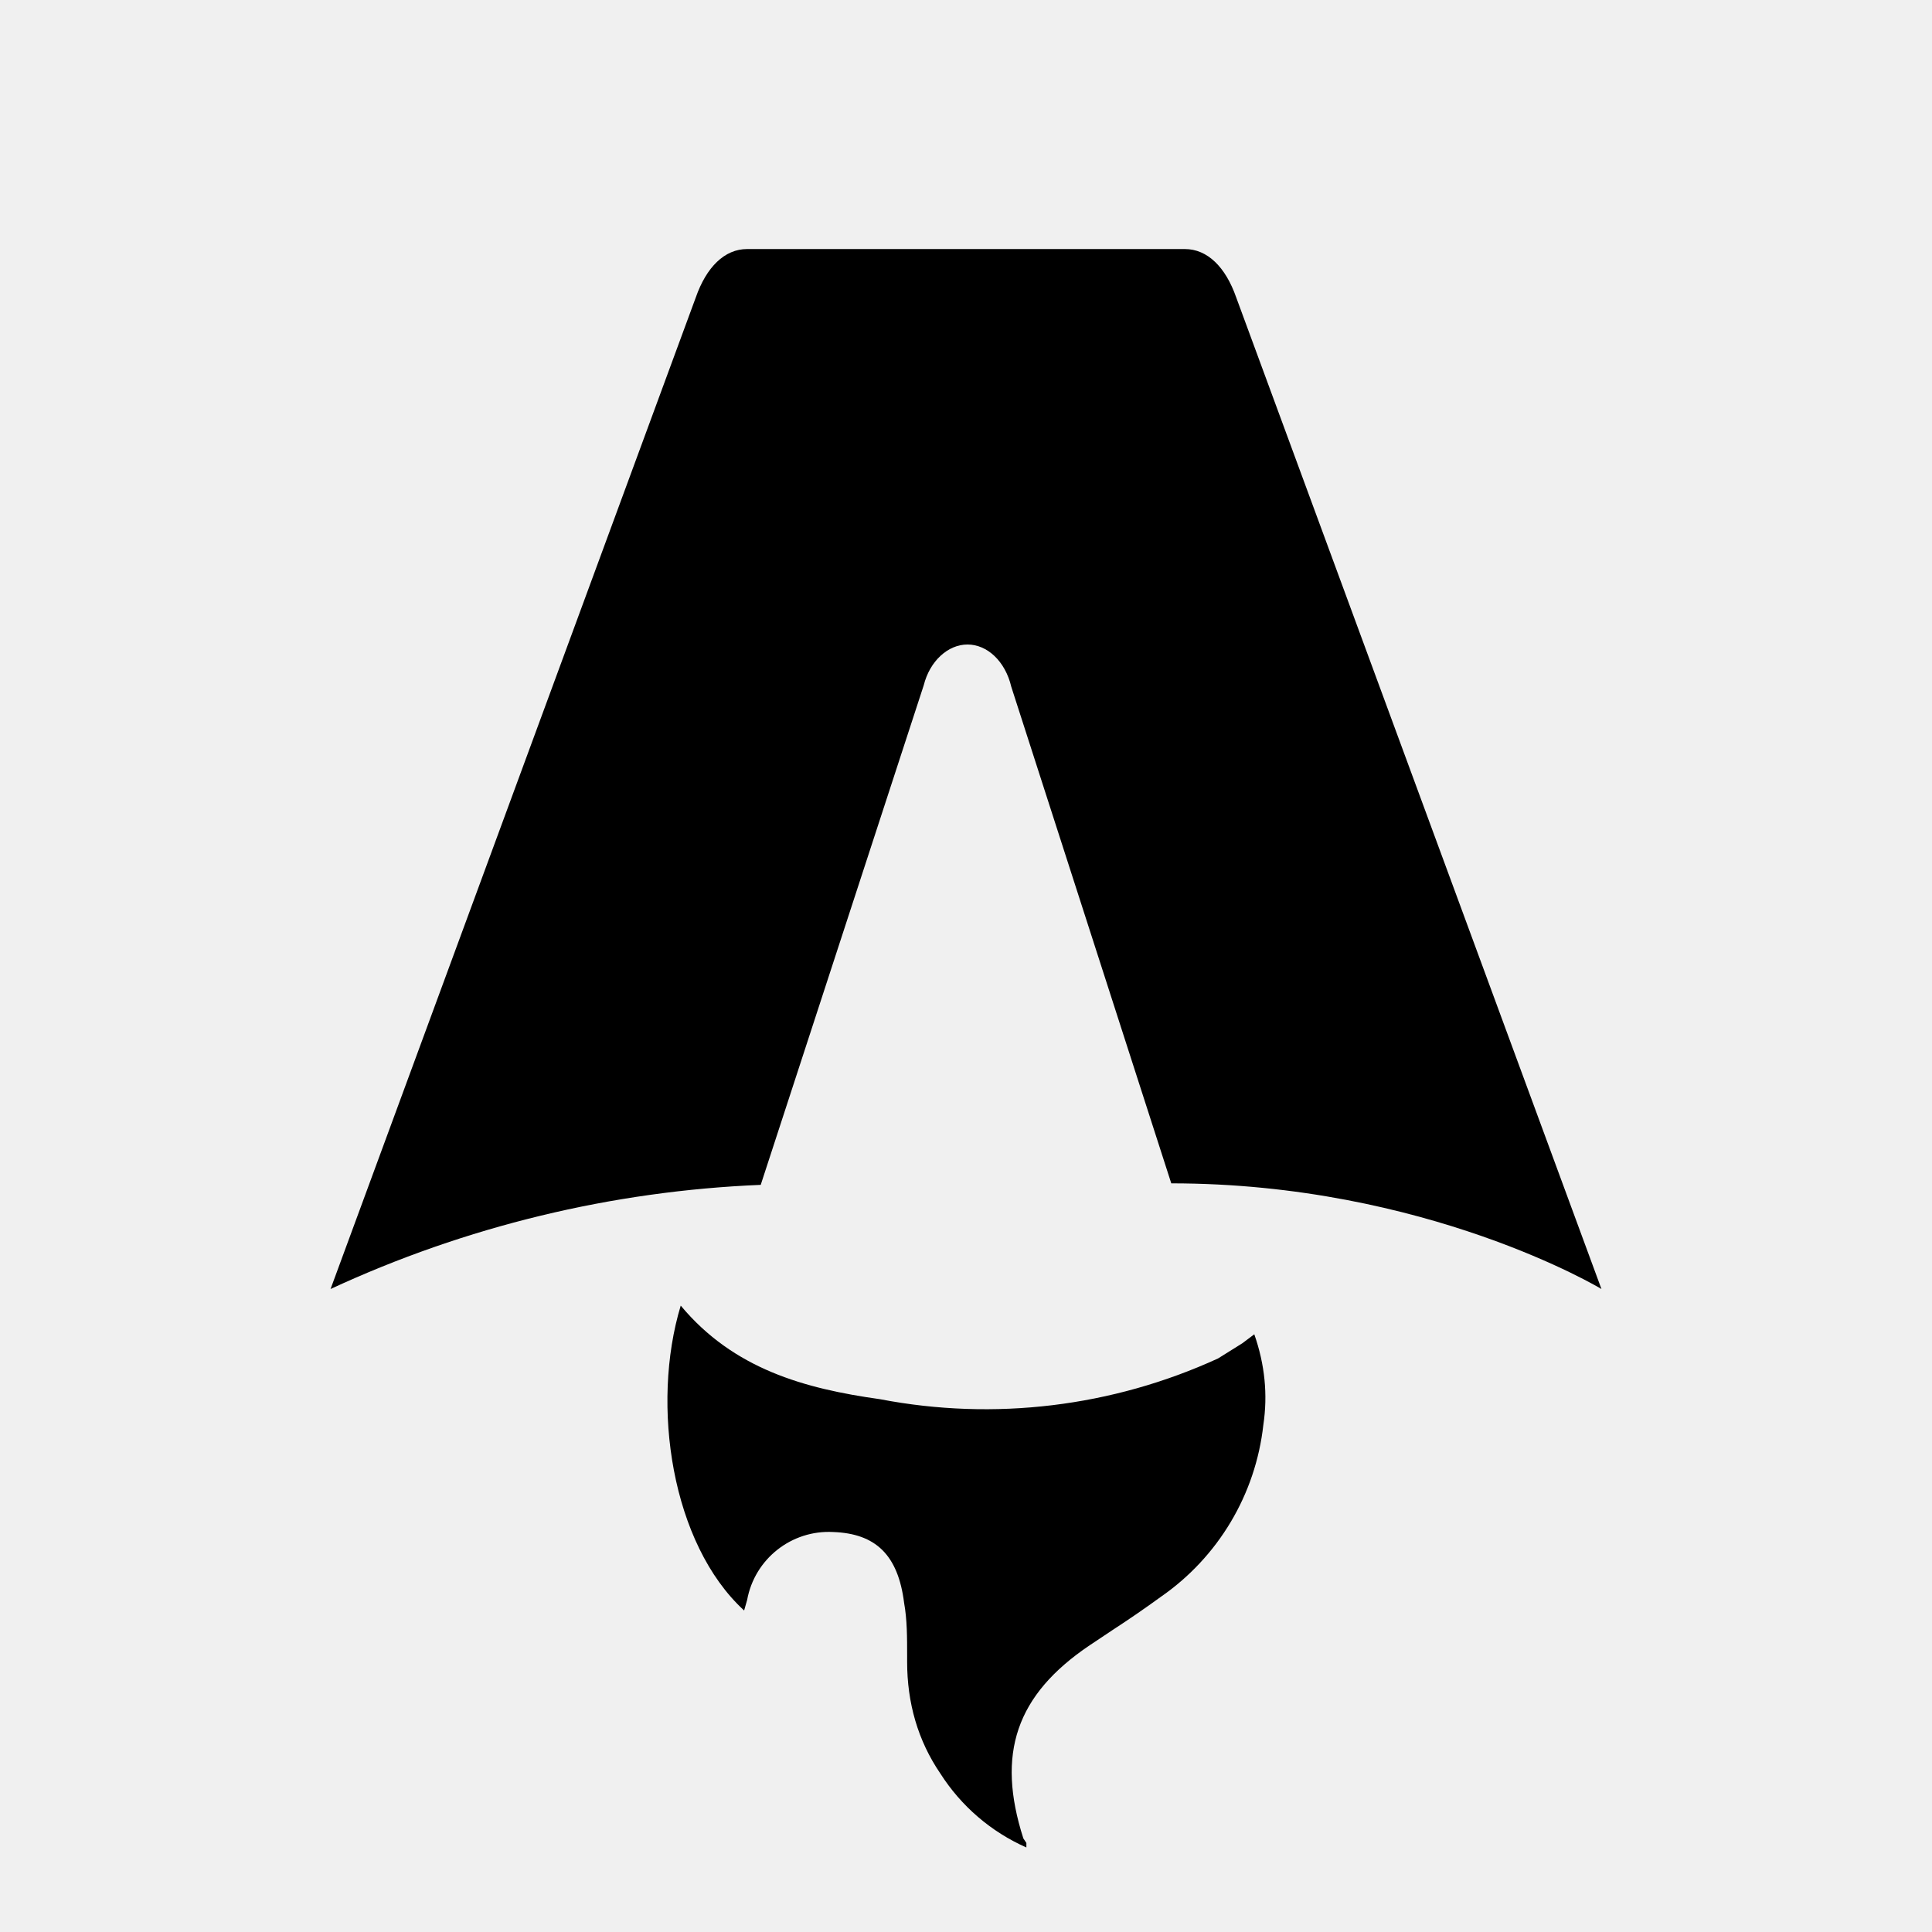
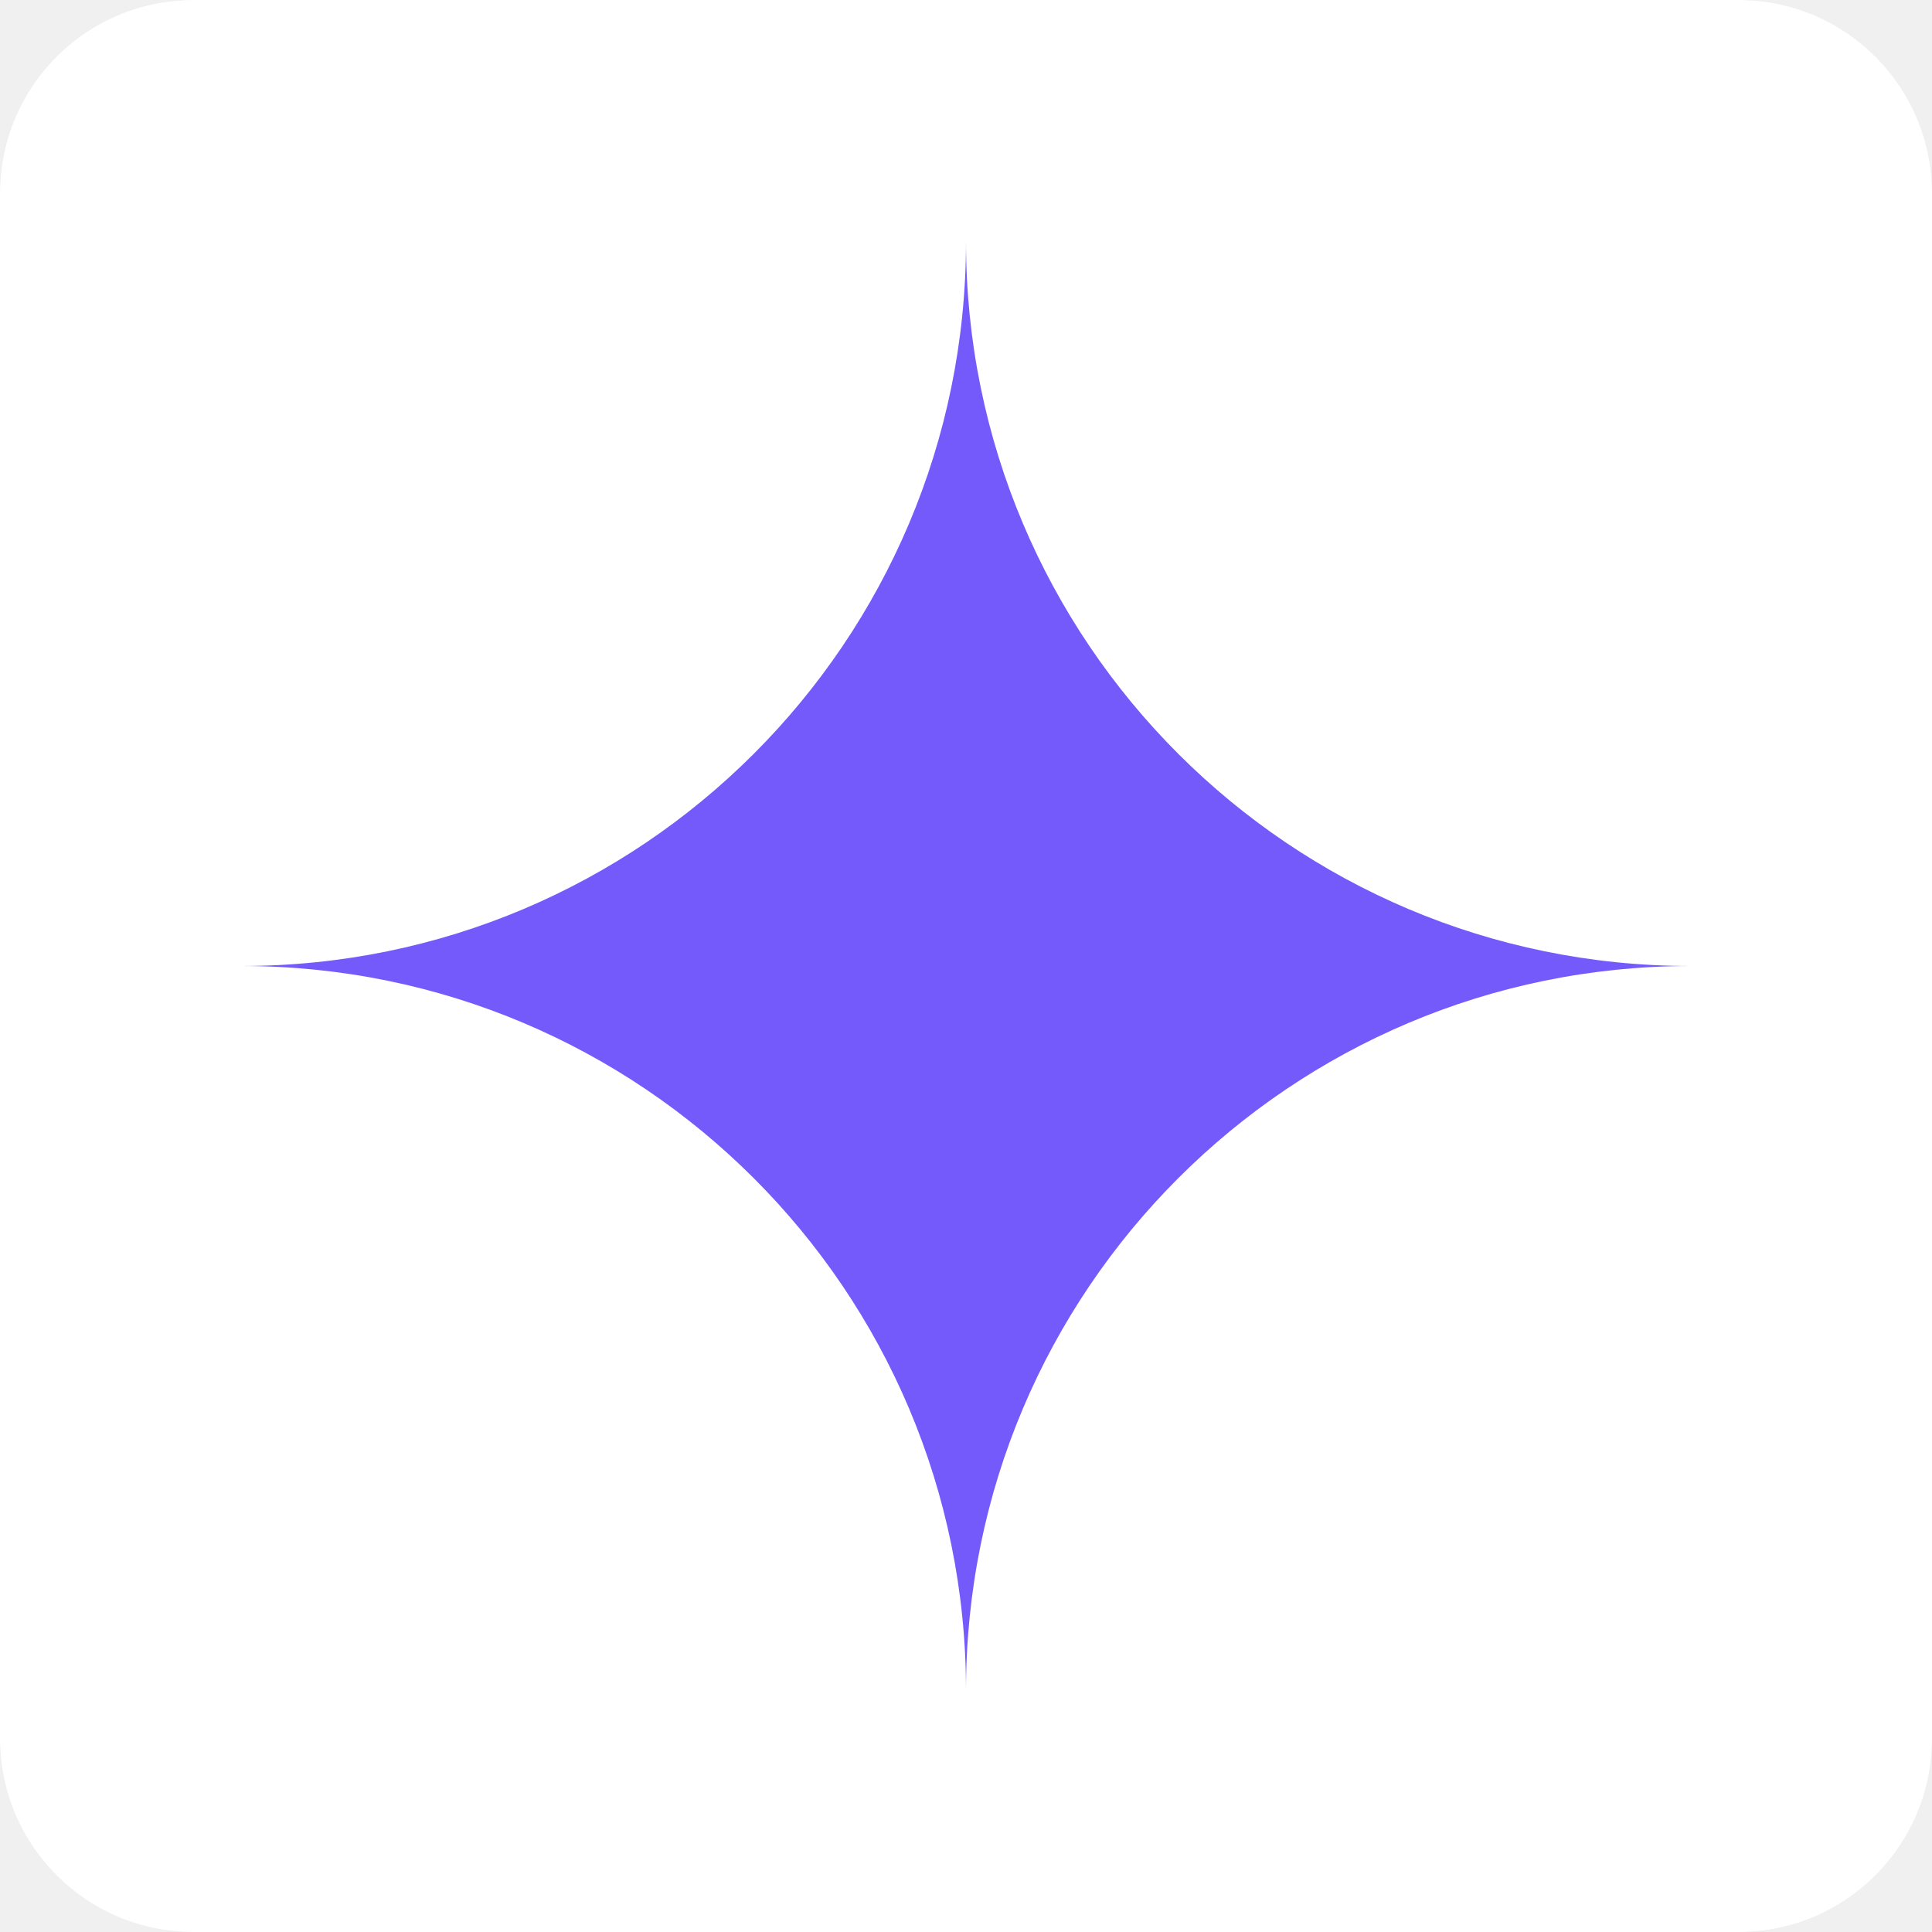
- <svg xmlns="http://www.w3.org/2000/svg" fill="none" viewBox="0 0 128 128">
-   <path d="M50.4 78.5a75.1 75.1 0 0 0-28.5 6.9l24.2-65.7c.7-2 1.9-3.2 3.4-3.2h29c1.5 0 2.7 1.2 3.4 3.2l24.2 65.7s-11.6-7-28.5-7L67 45.5c-.4-1.7-1.6-2.8-2.9-2.8-1.3 0-2.5 1.1-2.9 2.7L50.4 78.5Zm-1.1 28.2Zm-4.2-20.2c-2 6.6-.6 15.8 4.2 20.2a17.5 17.5 0 0 1 .2-.7 5.5 5.5 0 0 1 5.7-4.5c2.8.1 4.3 1.5 4.7 4.7.2 1.1.2 2.3.2 3.5v.4c0 2.7.7 5.2 2.2 7.4a13 13 0 0 0 5.7 4.9v-.3l-.2-.3c-1.8-5.6-.5-9.5 4.4-12.8l1.5-1a73 73 0 0 0 3.2-2.2 16 16 0 0 0 6.8-11.4c.3-2 .1-4-.6-6l-.8.6-1.6 1a37 37 0 0 1-22.4 2.7c-5-.7-9.7-2-13.2-6.2Z" />
-   <style>
-         path { fill: #000; }
-         @media (prefers-color-scheme: dark) {
-             path { fill: #FFF; }
-         }
-     </style>
+ <svg xmlns="http://www.w3.org/2000/svg" width="32" height="32" viewBox="0 0 32 32" fill="none">
+   <mask id="mask0_163_2" style="mask-type:alpha" maskUnits="userSpaceOnUse" x="0" y="0" width="32" height="32">
+     <rect width="32" height="32" rx="3.2" fill="#D9D9D9" />
+   </mask>
+   <g mask="url(#mask0_163_2)">
+     <rect width="32" height="32" rx="3.2" fill="white" />
+     <path d="M16 4C16 10.627 21.373 16 28 16C21.373 16 16 21.373 16 28C16 21.373 10.627 16 4 16C10.627 16 16 10.627 16 4Z" fill="#755AFB" />
+   </g>
</svg>
